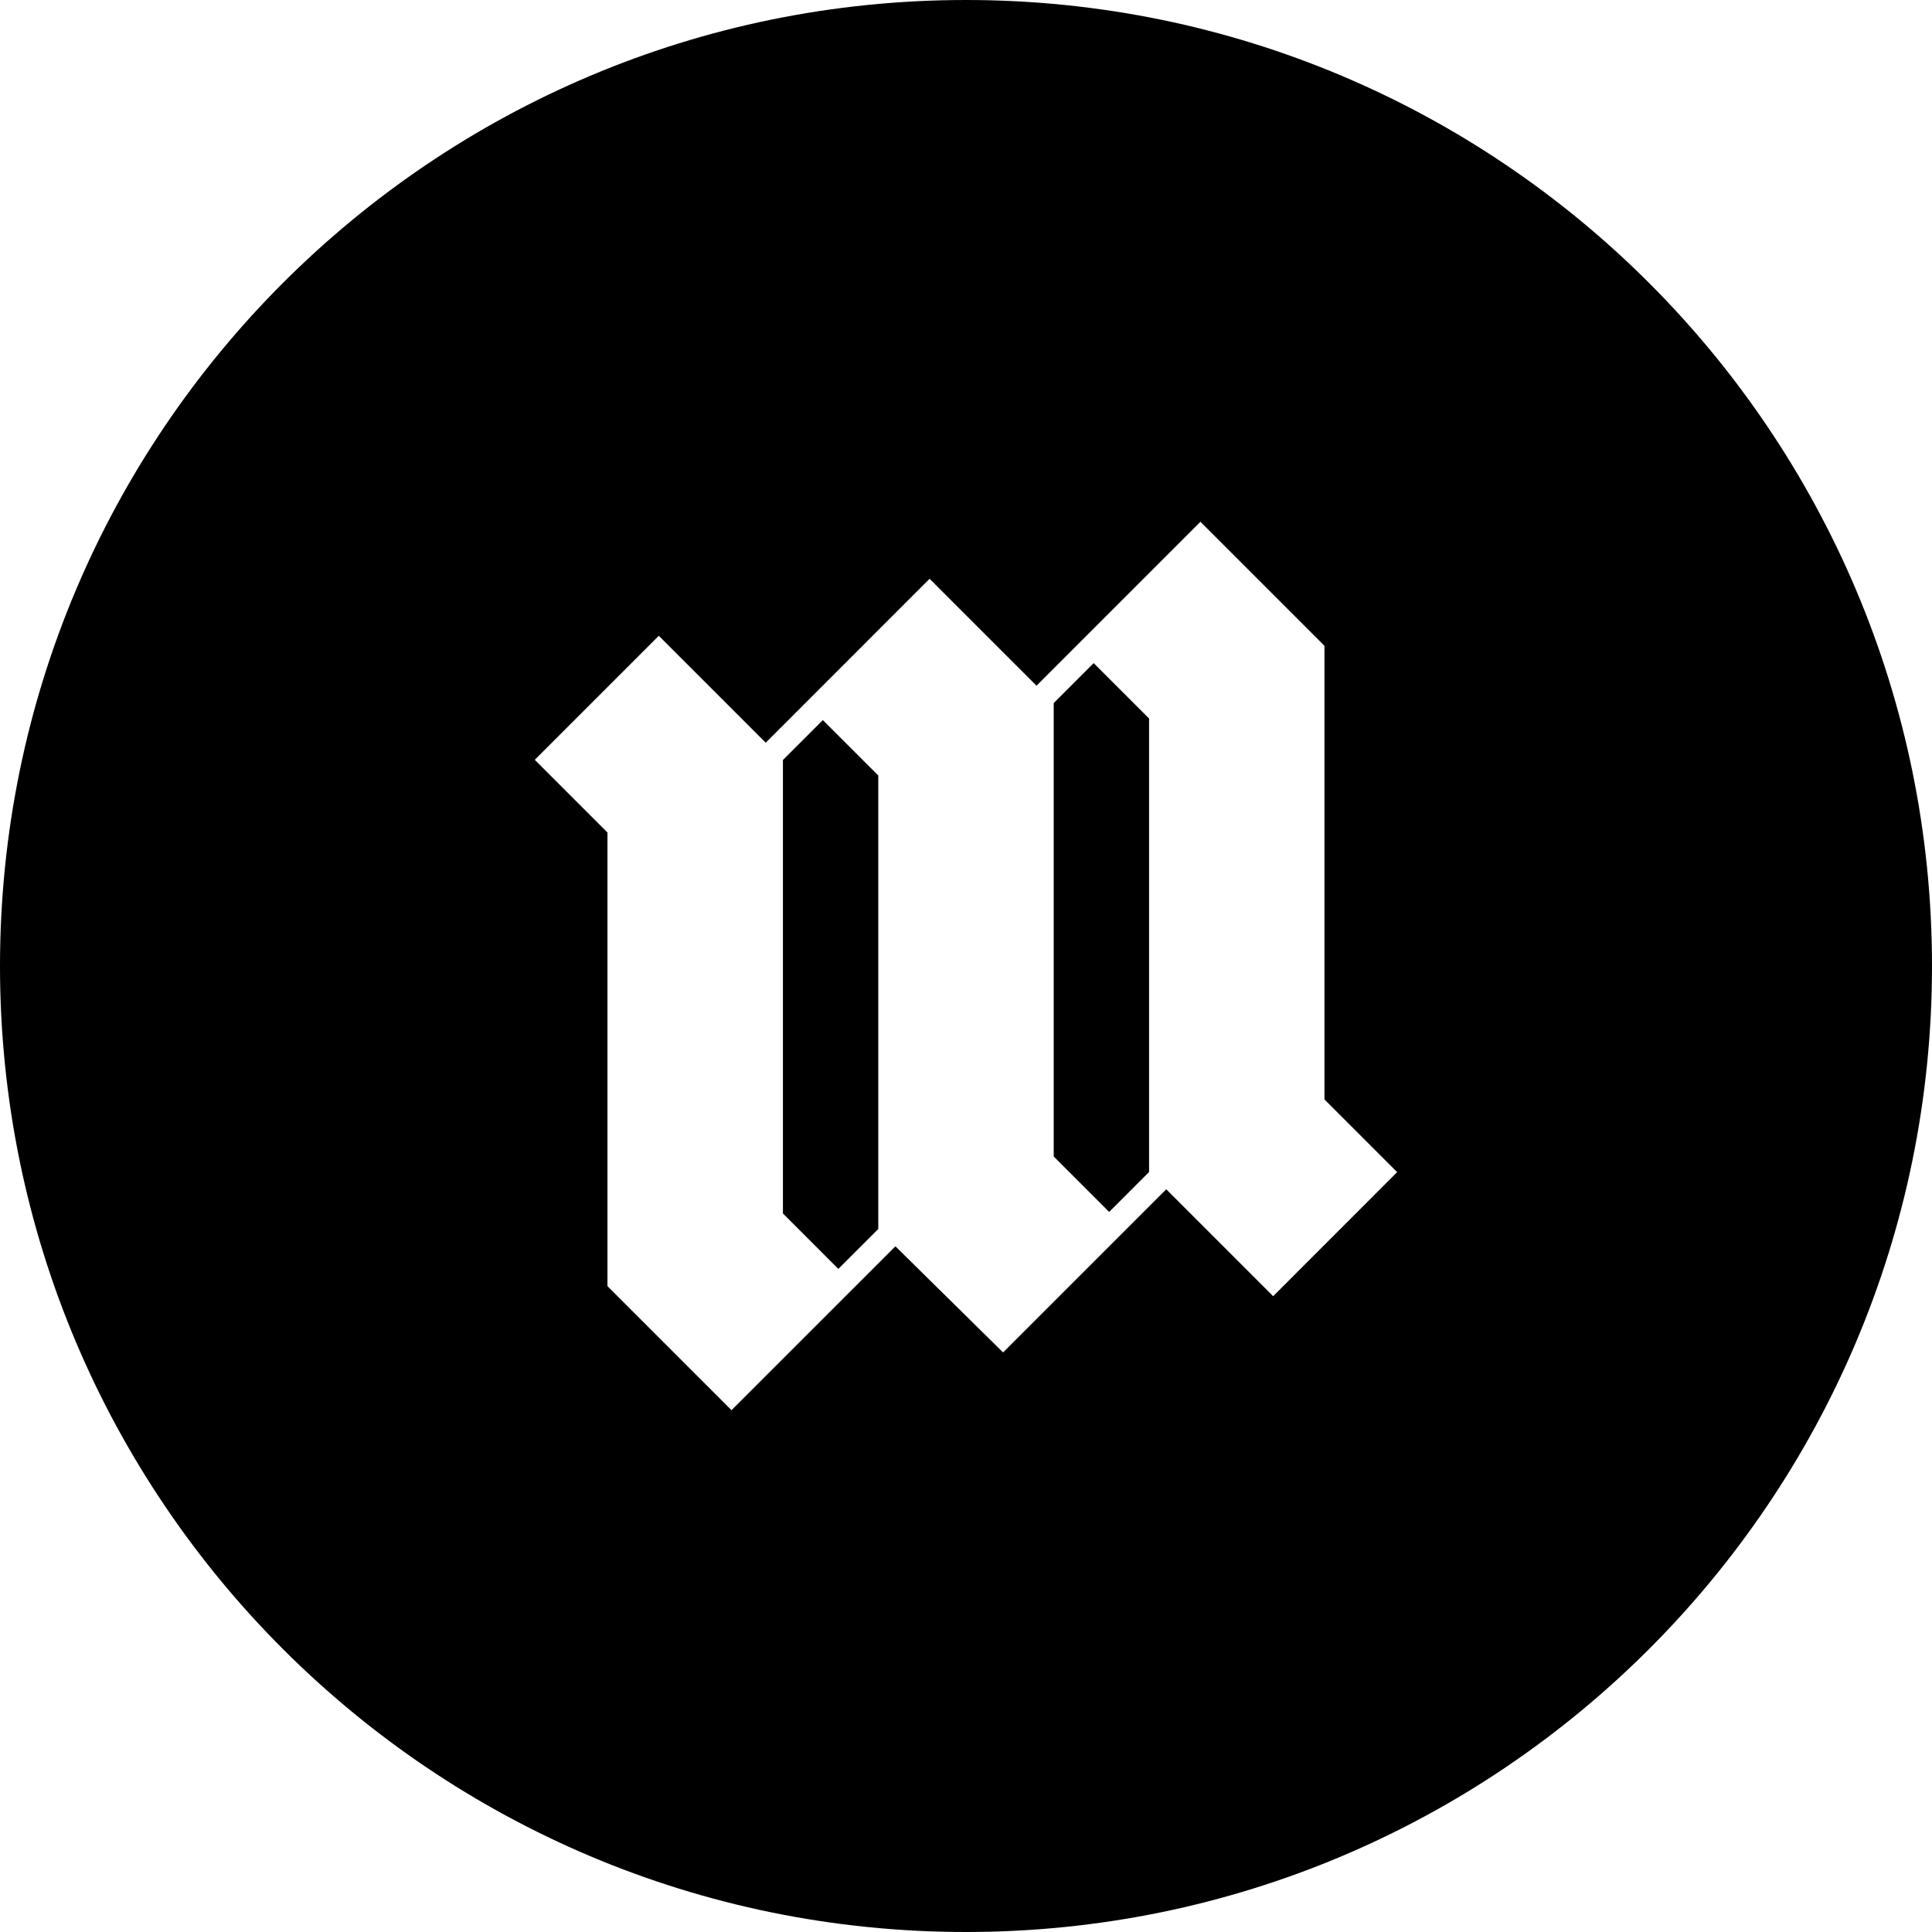
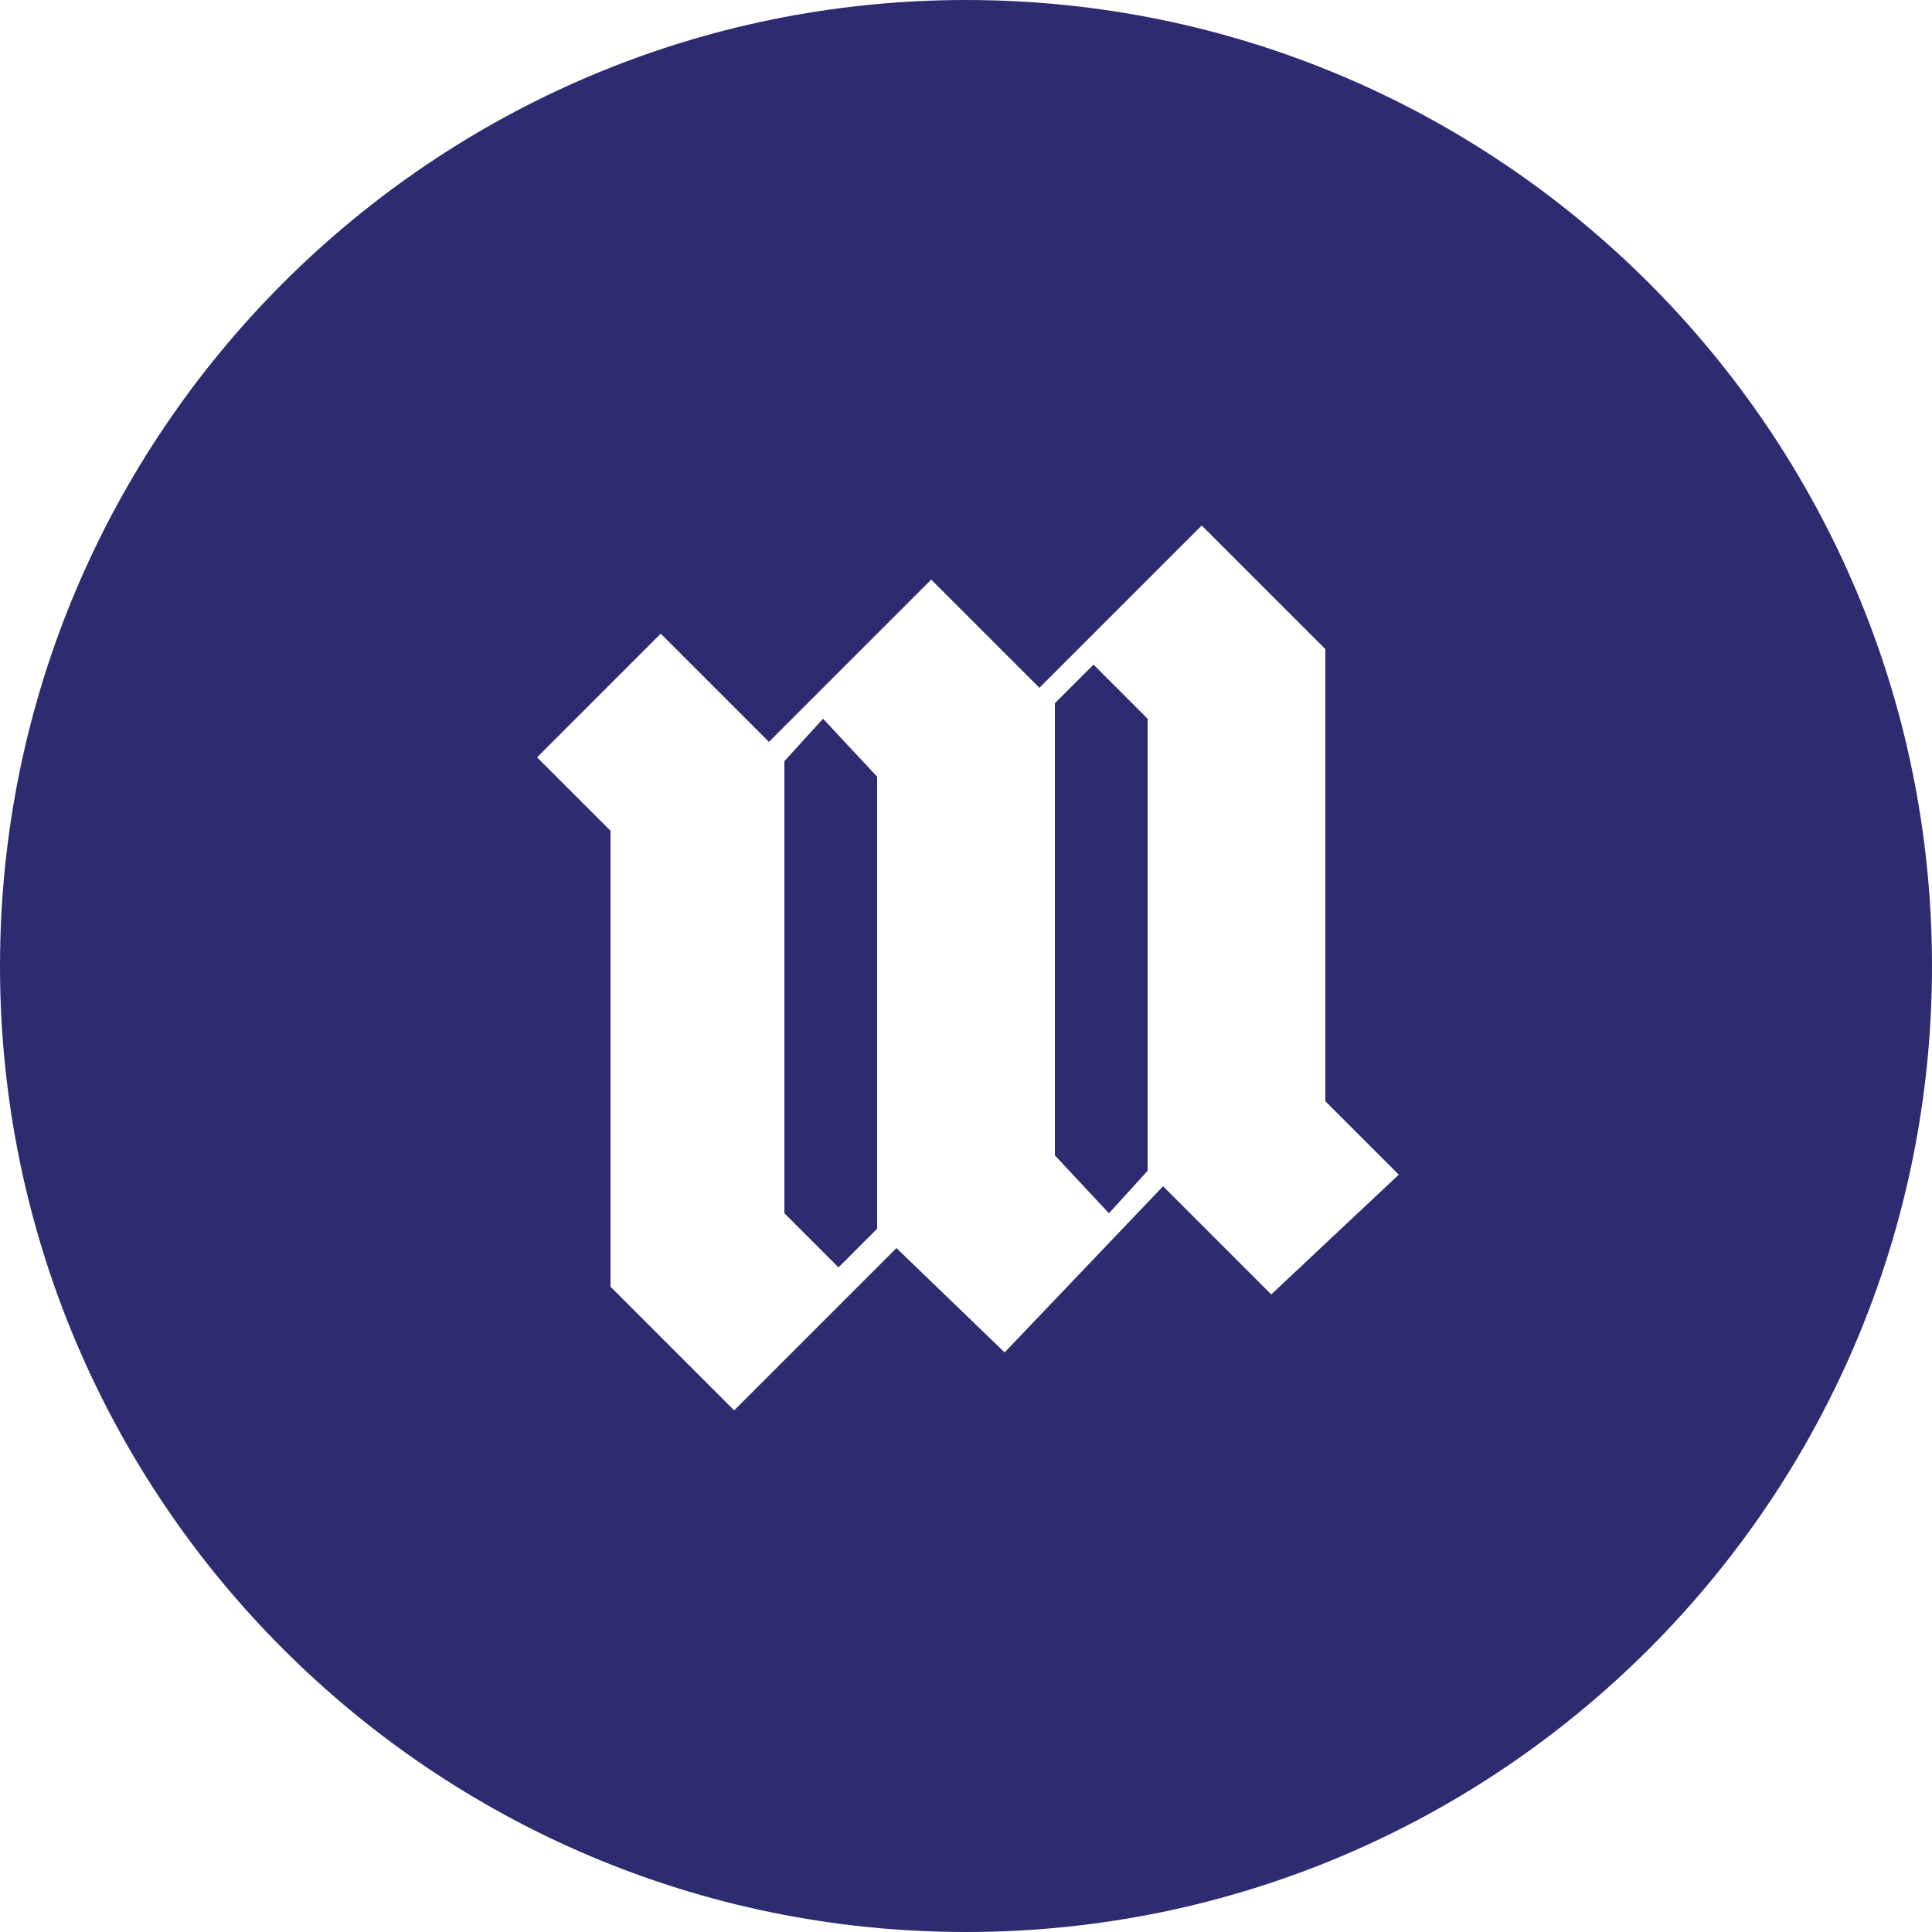
- <svg xmlns="http://www.w3.org/2000/svg" version="1.1" id="Layer_1" x="0px" y="0px" width="50px" height="50px" viewBox="0 0 50 50" enable-background="new 0 0 50 50" xml:space="preserve">
+ <svg xmlns="http://www.w3.org/2000/svg" version="1.1" id="Layer_1" x="0px" y="0px" width="50px" height="50px" viewBox="0 0 50 50" style="enable-background:new 0 0 50 50;" xml:space="preserve">
+   <style type="text/css">
+ 	.st0{fill:#2E2C70;}
+ </style>
  <g>
-     <polygon points="27.27,18.195 27.27,29.93 28.705,31.365 29.738,30.331 29.738,18.595 28.304,17.161  " />
-     <path d="M25,0C11.193,0,0,11.193,0,25s11.193,25,25,25s25-11.193,25-25S38.807,0,25,0z M32.949,33.546l-2.767-2.767l-4.222,4.222   l-2.787-2.747l-4.242,4.241l-3.21-3.21v-11.74l-1.881-1.881l3.21-3.21l2.767,2.767l4.241-4.242l2.767,2.767l4.242-4.242l3.21,3.21   v11.74l1.881,1.881L32.949,33.546z" />
-     <polygon points="20.262,19.669 20.262,31.404 21.696,32.839 22.73,31.806 22.73,20.07 21.295,18.636  " />
+     <polygon class="st0" points="27.3,18.2 27.3,29.9 28.7,31.4 29.7,30.3 29.7,18.6 28.3,17.2  " />
+     <path class="st0" d="M25,0C11.2,0,0,11.2,0,25s11.2,25,25,25s25-11.2,25-25S38.8,0,25,0z M32.9,33.5l-2.8-2.8L26,35l-2.8-2.7   l-4.2,4.2l-3.2-3.2V21.5l-1.9-1.9l3.2-3.2l2.8,2.8l4.2-4.2l2.8,2.8l4.2-4.2l3.2,3.2v11.7l1.9,1.9L32.9,33.5z" />
+     <polygon class="st0" points="20.3,19.7 20.3,31.4 21.7,32.8 22.7,31.8 22.7,20.1 21.3,18.6  " />
  </g>
-   <g>
- </g>
-   <g>
- </g>
-   <g>
- </g>
-   <g>
- </g>
-   <g>
- </g>
-   <g>
- </g>
</svg>
